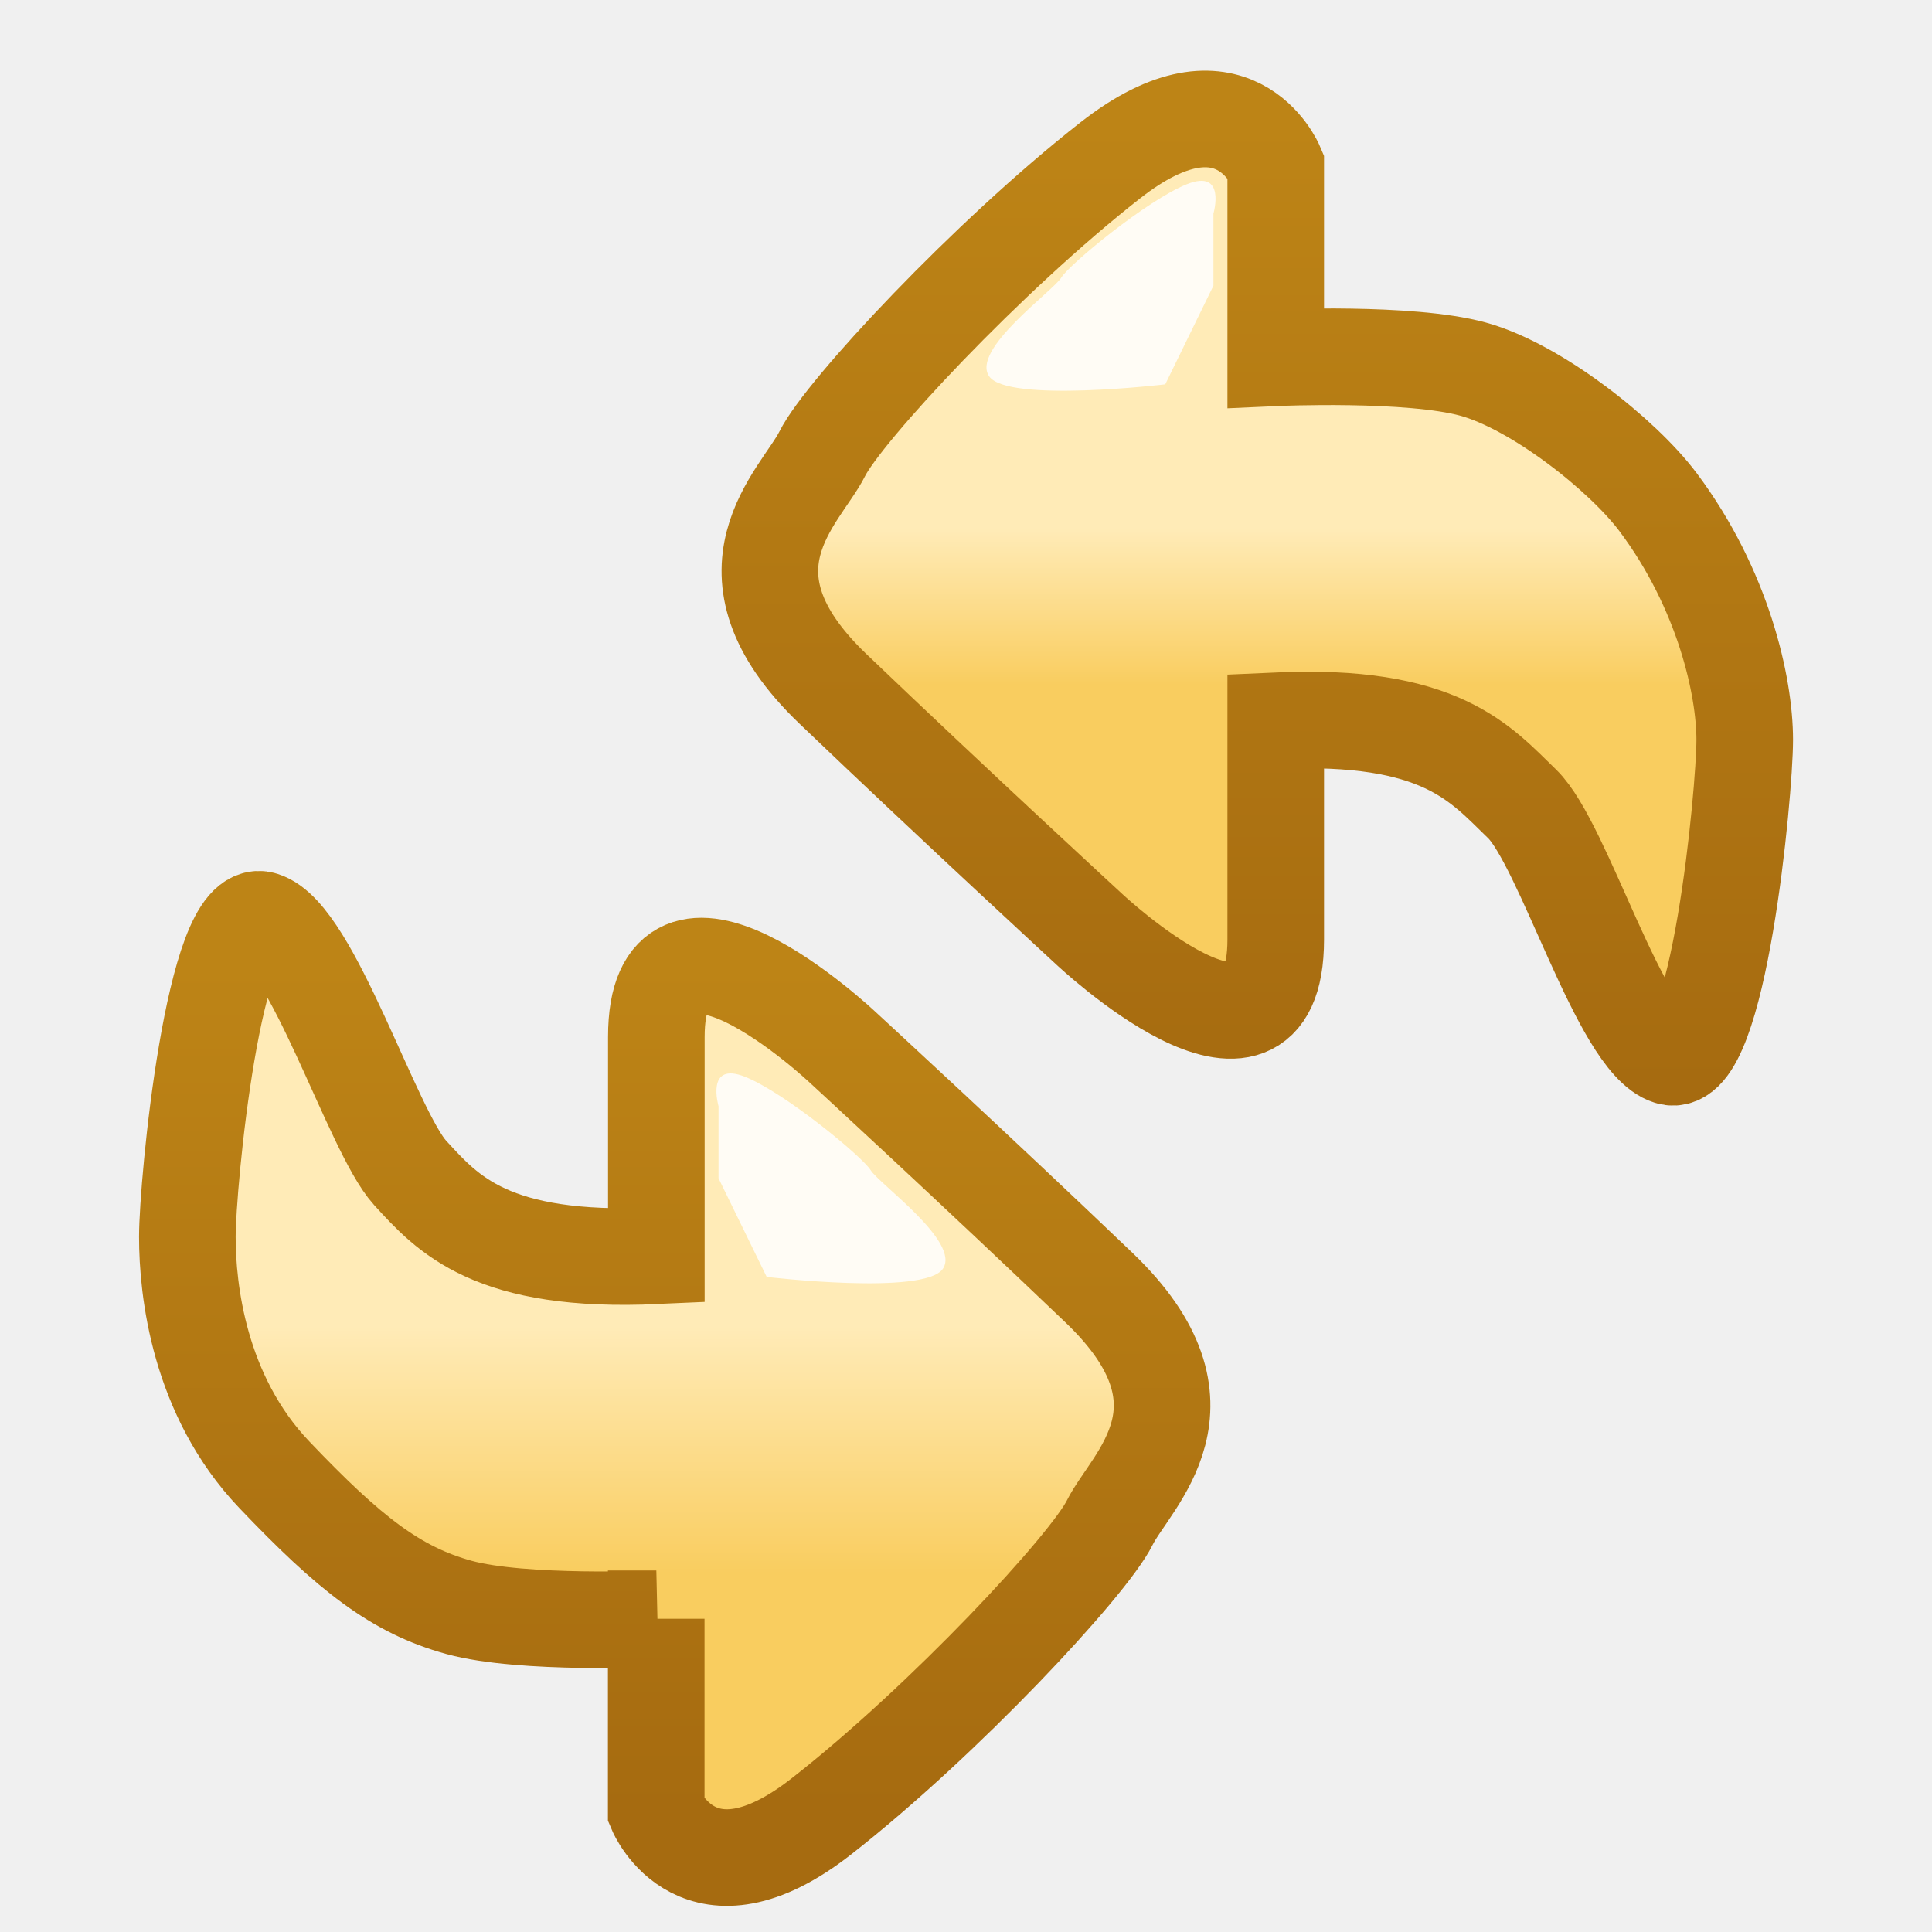
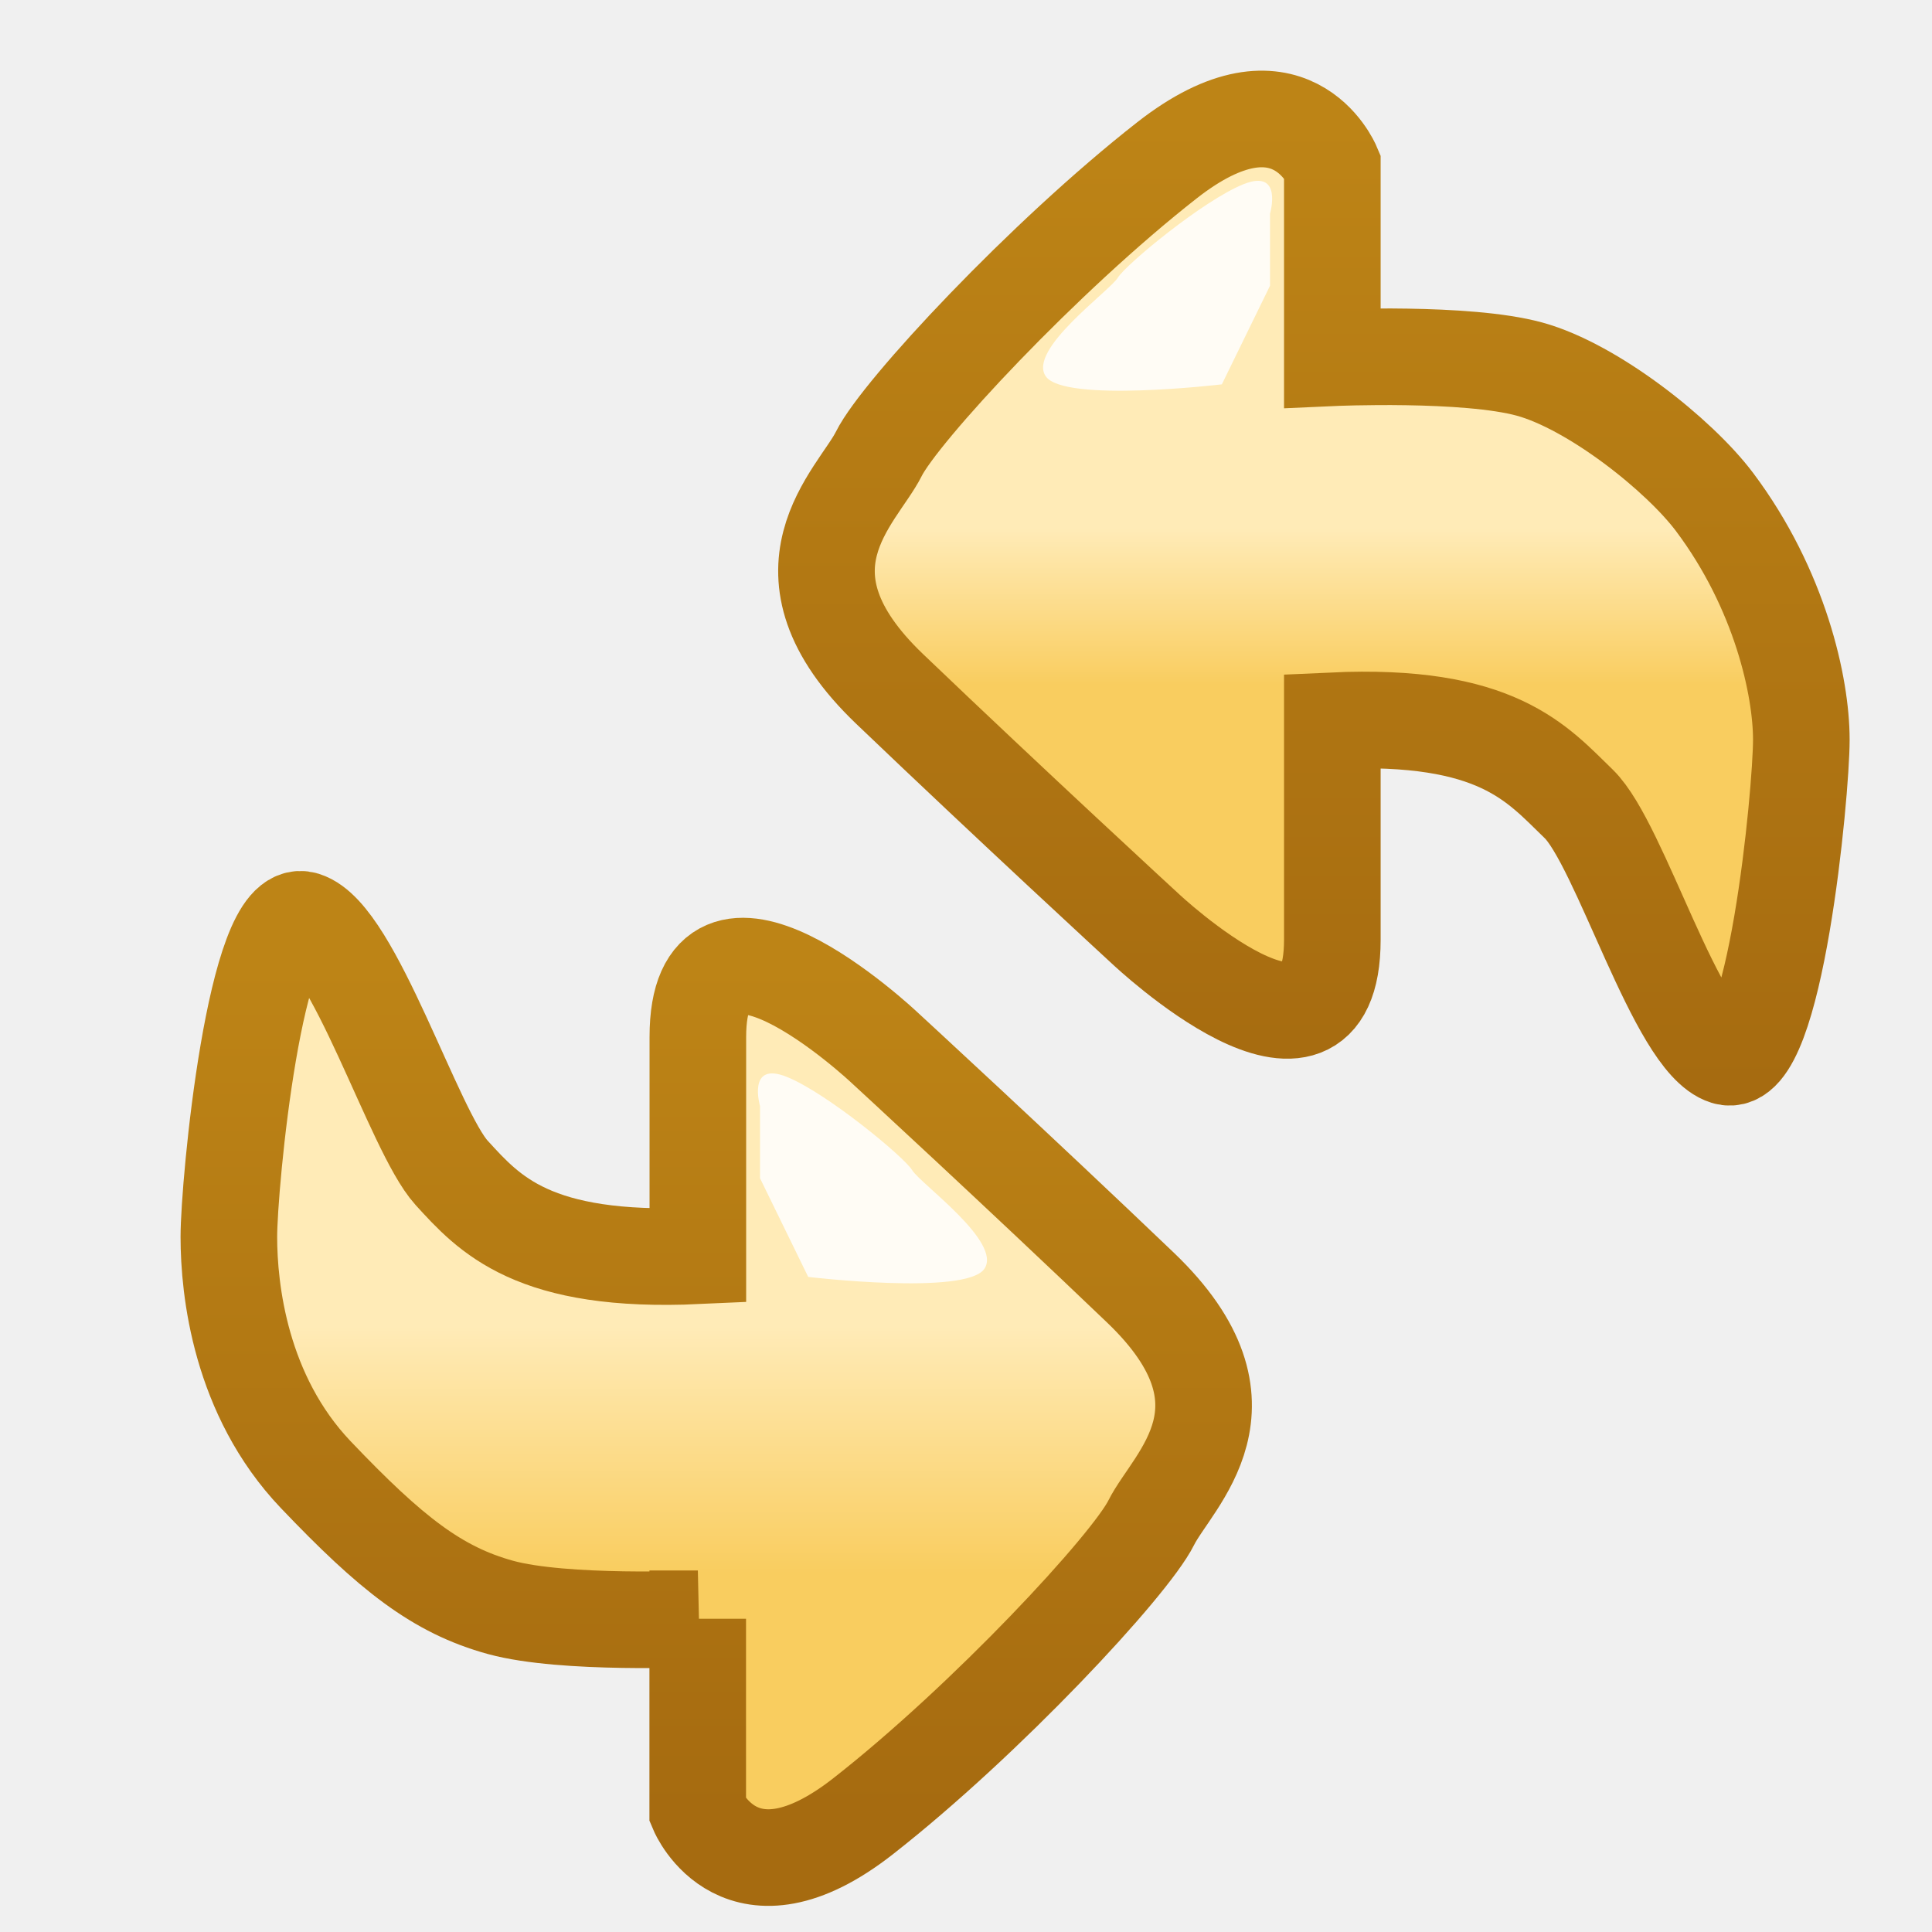
<svg xmlns="http://www.w3.org/2000/svg" xmlns:xlink="http://www.w3.org/1999/xlink" width="16" height="16" id="svg2" version="1.1">
  <defs id="defs4">
    <linearGradient id="linearGradient7134">
      <stop style="stop-color:#bd8416;stop-opacity:1" offset="0" id="stop7136" />
      <stop style="stop-color:#a66b10;stop-opacity:1" offset="1" id="stop7138" />
    </linearGradient>
    <linearGradient xlink:href="#linearGradient7584-5-1" id="linearGradient7608-3-3" gradientUnits="userSpaceOnUse" x1="22.519" y1="1042.028" x2="22.519" y2="1040.735" />
    <linearGradient id="linearGradient7584-5-1">
      <stop style="stop-color:#f9cd5f;stop-opacity:1;" offset="0" id="stop7586-4-6" />
      <stop style="stop-color:#ffebb7;stop-opacity:1;" offset="1" id="stop7588-5-8" />
    </linearGradient>
    <linearGradient xlink:href="#linearGradient7592-1-2" id="linearGradient7610-5-8" gradientUnits="userSpaceOnUse" x1="23.551" y1="1037.362" x2="23.551" y2="1045.362" />
    <linearGradient id="linearGradient7592-1-2">
      <stop style="stop-color:#bd8416;stop-opacity:1" offset="0" id="stop7594-6-7" />
      <stop style="stop-color:#a66b10;stop-opacity:1" offset="1" id="stop7596-9-7" />
    </linearGradient>
    <linearGradient xlink:href="#linearGradient7584-9-3-2" id="linearGradient7608-9-7-1" gradientUnits="userSpaceOnUse" x1="22.931" y1="1039.698" x2="22.931" y2="1041.736" />
    <linearGradient id="linearGradient7584-9-3-2">
      <stop style="stop-color:#f9cd5f;stop-opacity:1;" offset="0" id="stop7586-6-3-6" />
      <stop style="stop-color:#ffebb7;stop-opacity:1;" offset="1" id="stop7588-9-9-0" />
    </linearGradient>
    <linearGradient xlink:href="#linearGradient7134" id="linearGradient7140" x1="25.363" y1="1044.731" x2="25.363" y2="1037.731" gradientUnits="userSpaceOnUse" />
  </defs>
  <g id="layer1" style="display:inline" transform="translate(0,-1036.362)">
-     <g style="display:inline" id="g7604" transform="translate(-13.01989,-3.0000001e-7)">
+     <g style="display:inline" id="g7604" transform="translate(-12.55114,-3.0000001e-7)">
      <path id="path7582" d="m 23.585,1039.325 0,-1.591 c 0,0 -0.354,-0.84 -1.37,-0.044 -1.016,0.795 -2.21,2.077 -2.386,2.431 -0.177,0.354 -0.928,0.972 0.088,1.945 1.016,0.972 2.121,1.989 2.121,1.989 0,0 1.547,1.458 1.547,0.088 0,-1.37 0,-1.812 0,-1.812 1.366,-0.063 1.695,0.355 2.04,0.688 0.345,0.334 0.812,1.969 1.219,2.094 0.406,0.125 0.625,-2.188 0.625,-2.625 0,-0.438 -0.175,-1.244 -0.719,-1.969 -0.294,-0.391 -1.007,-0.956 -1.531,-1.1 -0.525,-0.144 -1.634,-0.094 -1.634,-0.094 z" style="fill:url(#linearGradient7608-3-3);fill-opacity:1;stroke:url(#linearGradient7610-5-8);stroke-width:0.8;stroke-linecap:butt;stroke-linejoin:miter;stroke-miterlimit:4;stroke-opacity:1;stroke-dasharray:none" />
      <path transform="translate(0,1036.362)" id="path7602" d="m 23.069,2.366 0,-0.597 c 0,0 0.11,-0.376 -0.221,-0.243 -0.331,0.133 -0.972,0.663 -1.039,0.773 -0.066,0.11 -0.751,0.597 -0.597,0.818 0.155,0.221 1.458,0.066 1.458,0.066 z" style="opacity:0.857;fill:#ffffff;fill-opacity:1;stroke:none" />
    </g>
-     <g style="display:inline" id="g7604-6" transform="matrix(-1,0,0,-1,29.01954,2089.093)">
+     <g style="display:inline" id="g7604-6" transform="matrix(-1,0,0,-1,29.36329,2089.093)">
      <path id="path7582-7" d="m 23.585,1039.325 0,-1.591 c 0,0 -0.354,-0.84 -1.37,-0.044 -1.016,0.795 -2.21,2.077 -2.386,2.431 -0.177,0.354 -0.928,0.972 0.088,1.945 1.016,0.972 2.121,1.989 2.121,1.989 0,0 0.404,0.381 0.799,0.571 0.378,0.181 0.747,0.187 0.747,-0.483 0,-1.37 0,-1.812 0,-1.812 1.366,-0.063 1.727,0.345 2.04,0.688 0.312,0.344 0.812,1.969 1.219,2.094 0.406,0.125 0.625,-2.188 0.625,-2.625 0,-0.438 -0.094,-1.312 -0.719,-1.969 -0.625,-0.656 -1.007,-0.956 -1.531,-1.1 -0.525,-0.144 -1.634,-0.094 -1.634,-0.094 z" style="fill:url(#linearGradient7608-9-7-1);fill-opacity:1;stroke:url(#linearGradient7140);stroke-width:0.8;stroke-linecap:butt;stroke-linejoin:miter;stroke-miterlimit:4;stroke-opacity:1;stroke-dasharray:none" />
      <path id="path7602-2" d="m 23.069,1042.973 0,0.597 c 0,0 0.11,0.376 -0.221,0.243 -0.331,-0.133 -0.972,-0.663 -1.039,-0.773 -0.066,-0.111 -0.751,-0.597 -0.597,-0.818 0.155,-0.221 1.458,-0.066 1.458,-0.066 z" style="opacity:0.857;fill:#ffffff;fill-opacity:1;stroke:none" />
    </g>
  </g>
</svg>
